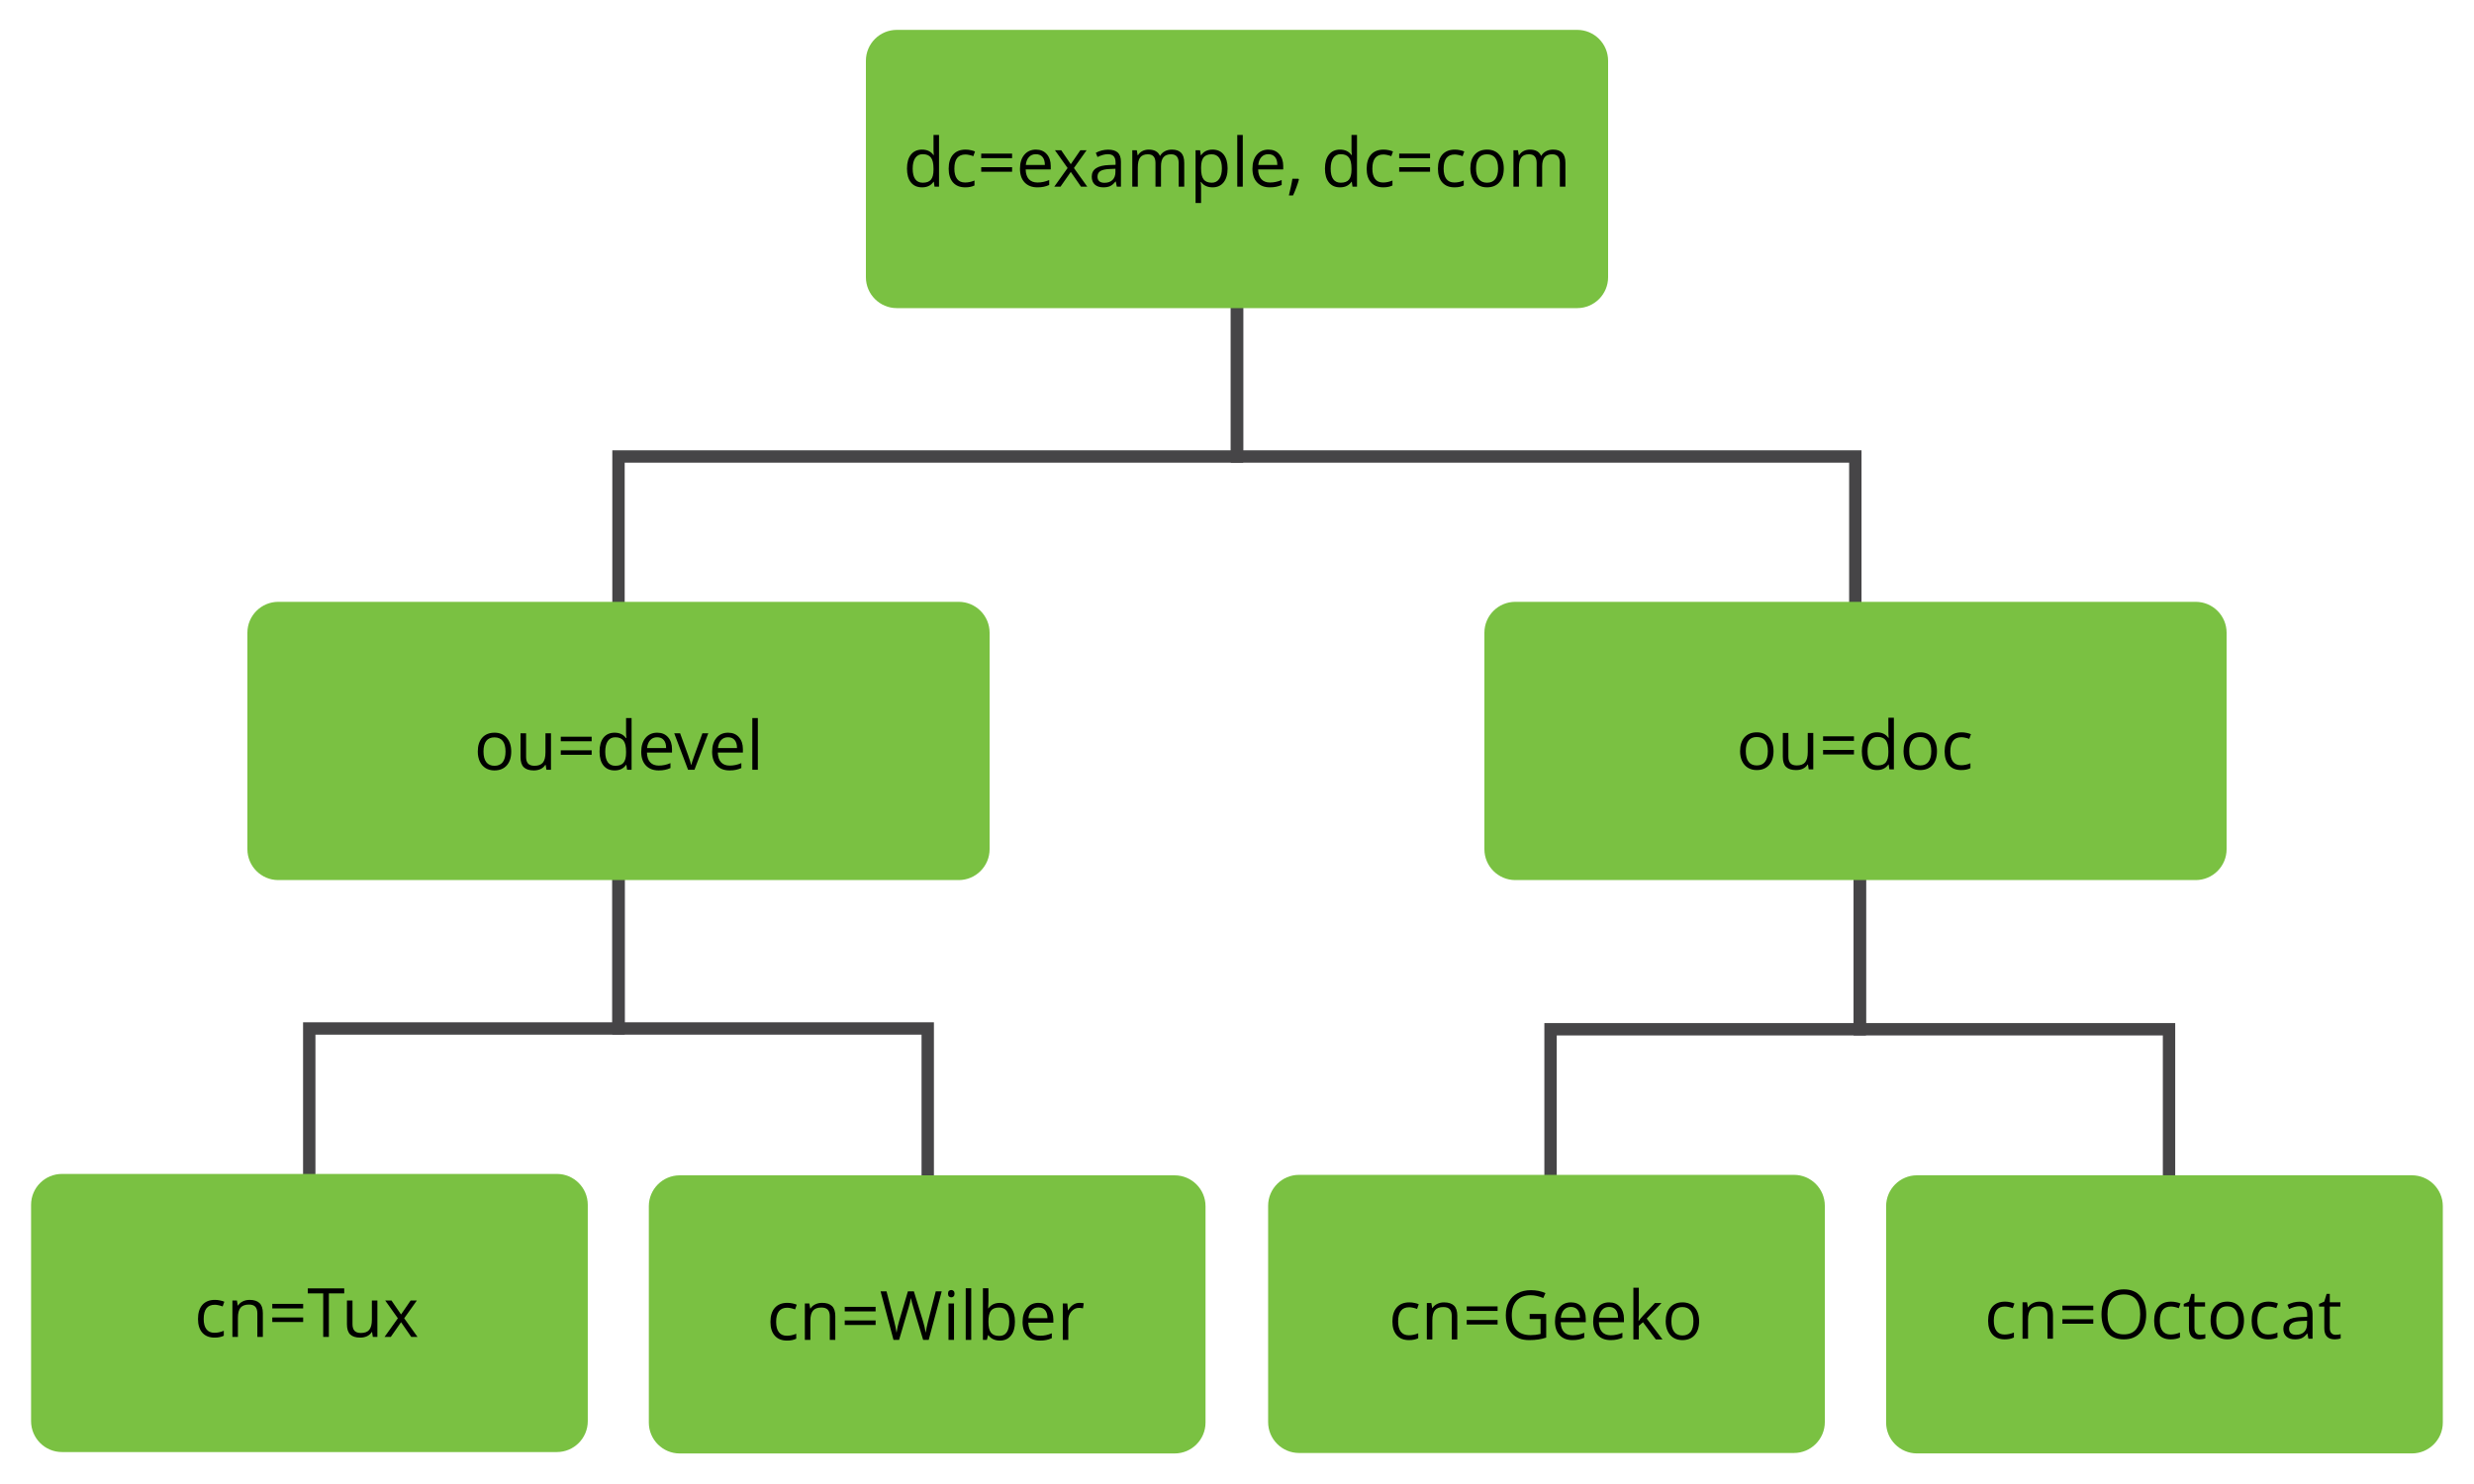
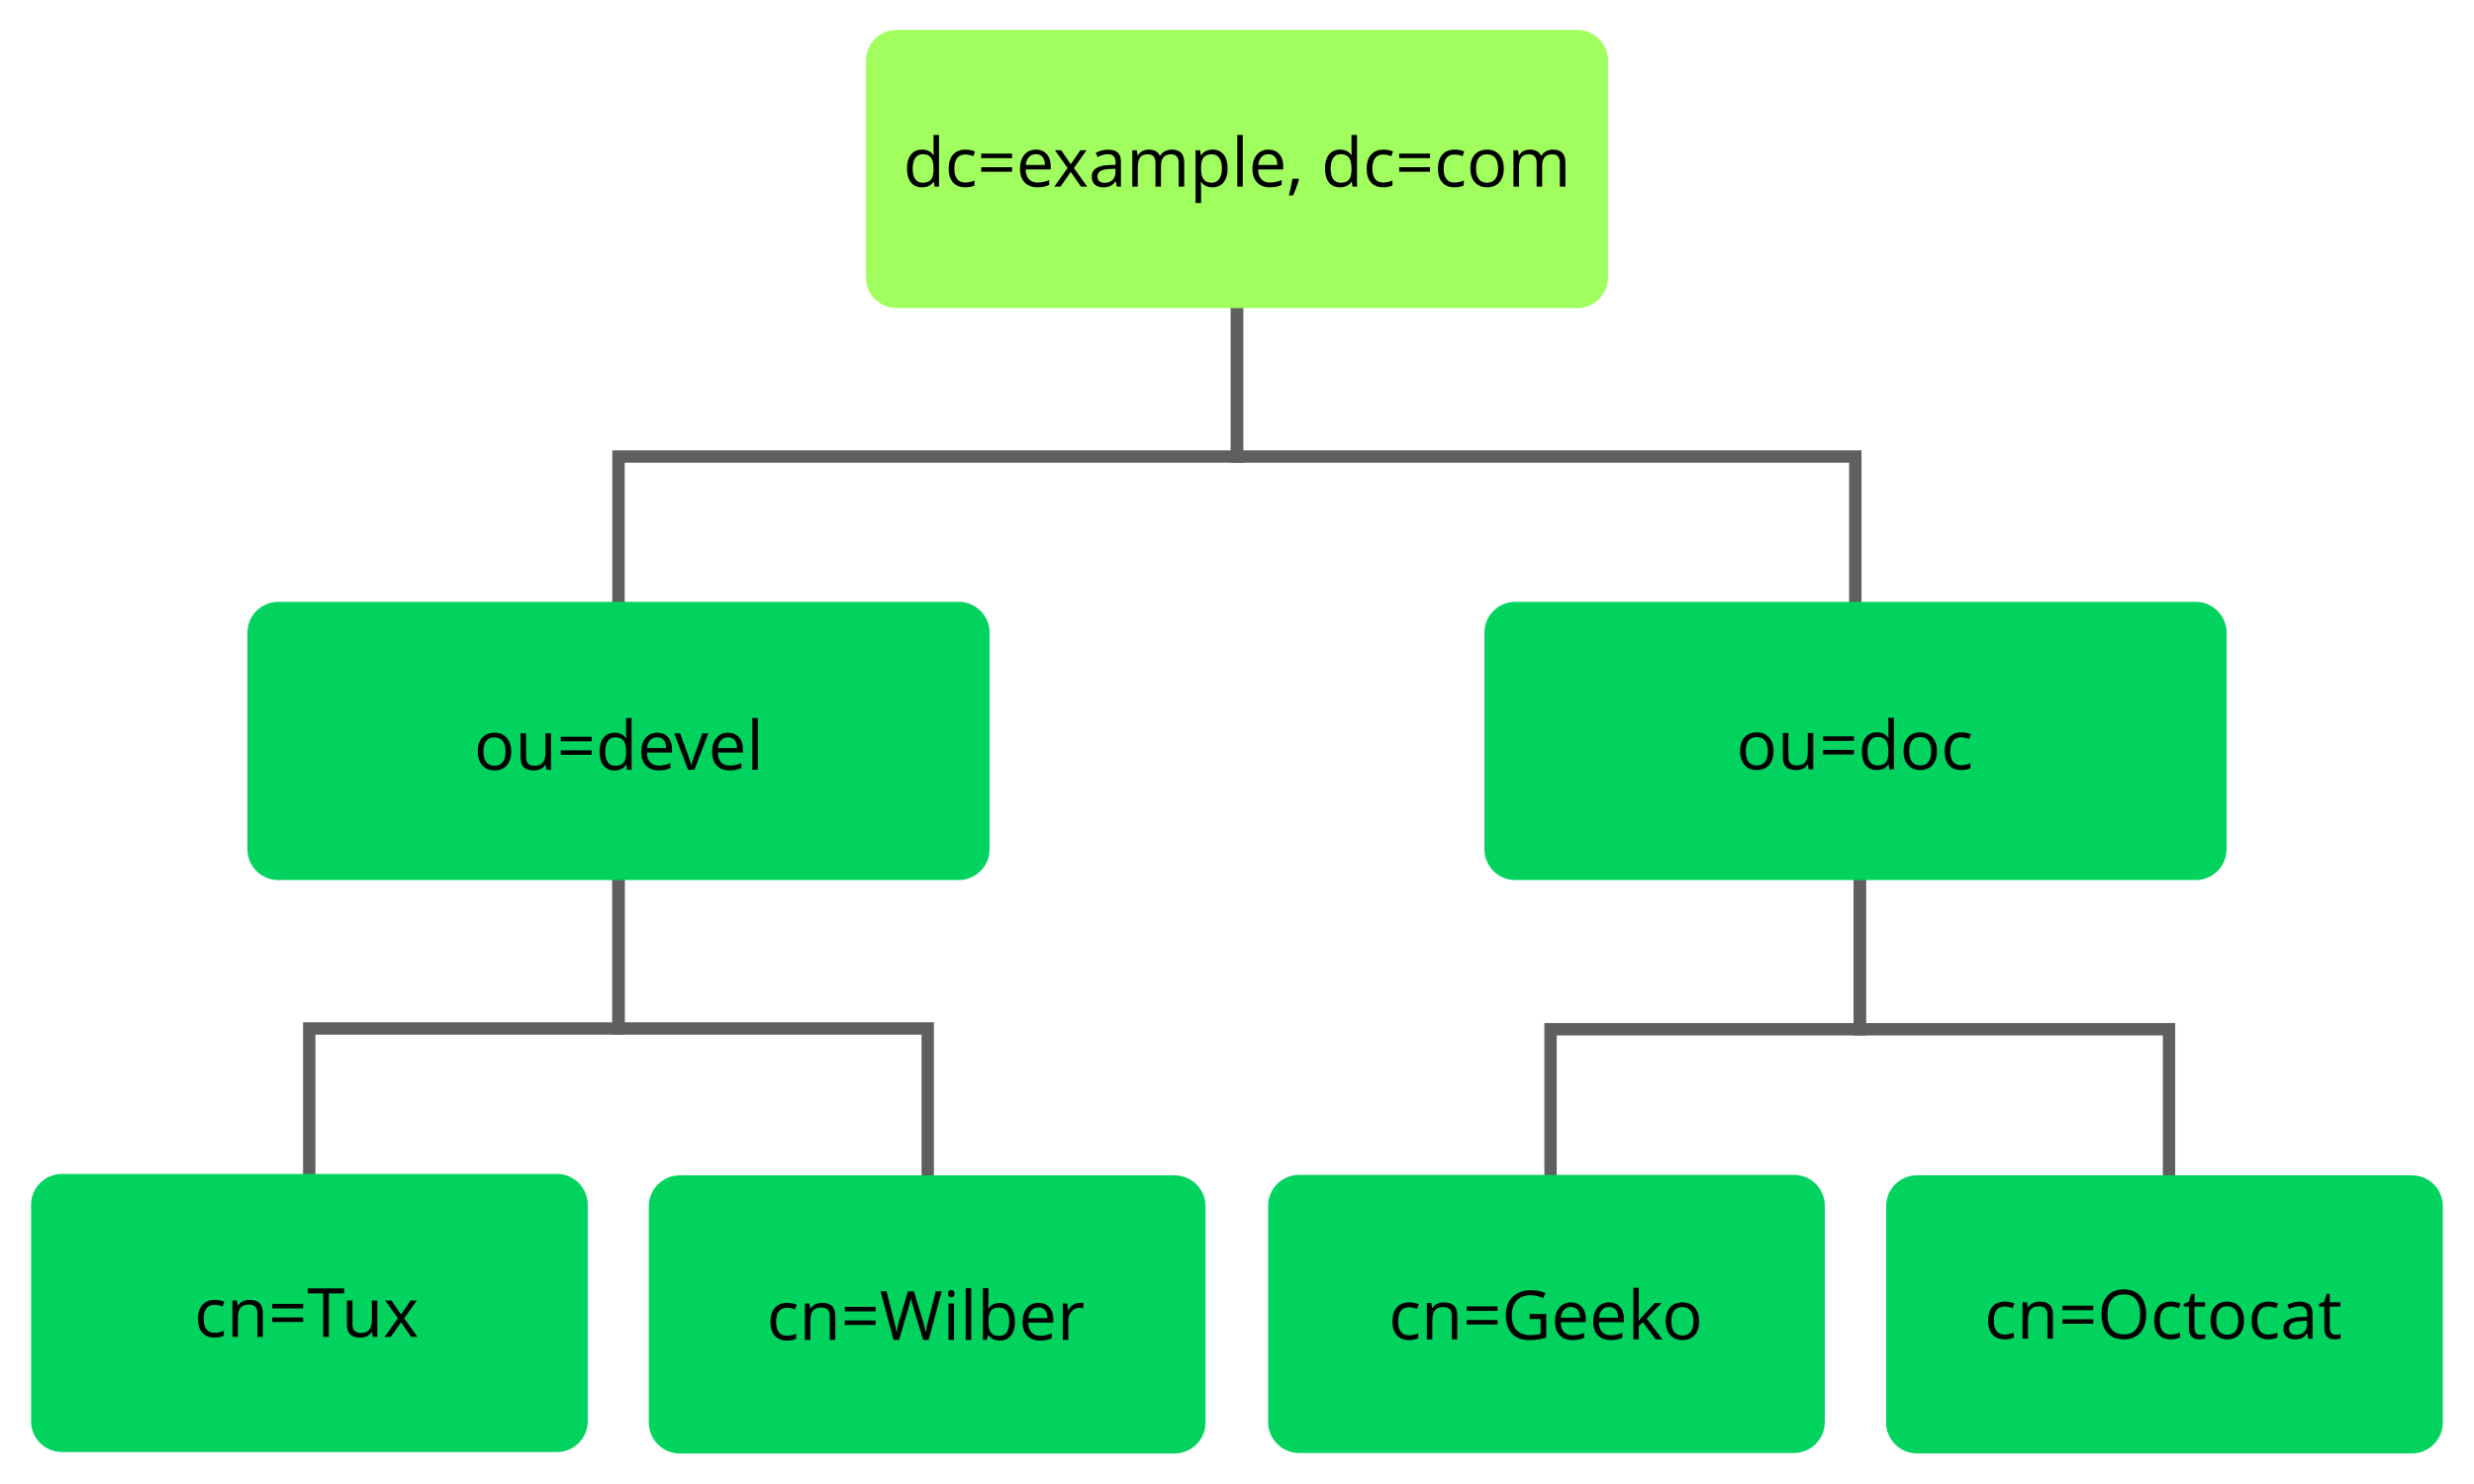
- <svg xmlns="http://www.w3.org/2000/svg" width="800" height="480" id="svg3472" version="1.1">
+ <svg xmlns="http://www.w3.org/2000/svg" version="1.1" id="svg3472" height="480" width="800">
  <defs id="defs3474" />
-   <g id="layer1" transform="translate(0,-572.3622)">
-     <path style="fill:none;stroke:#464547;stroke-width:4;stroke-linecap:butt;stroke-linejoin:miter;stroke-miterlimit:4;stroke-opacity:1;stroke-dasharray:none" d="m 200,847.023 0,58 -100,0 0,57" id="path5489" />
-     <path style="fill:none;stroke:#464547;stroke-width:4;stroke-linecap:butt;stroke-linejoin:miter;stroke-miterlimit:4;stroke-opacity:1;stroke-dasharray:none" d="m 200.004,847.021 0,58 99.991,0 0,57" id="path5489-7" />
-     <path style="fill:none;stroke:#464547;stroke-width:4;stroke-linecap:butt;stroke-linejoin:miter;stroke-miterlimit:4;stroke-opacity:1;stroke-dasharray:none" d="m 601.389,847.275 0,58 -100,0 0,57" id="path5489-8" />
-     <path style="fill:none;stroke:#464547;stroke-width:4;stroke-linecap:butt;stroke-linejoin:miter;stroke-miterlimit:4;stroke-opacity:1;stroke-dasharray:none" d="m 601.393,847.274 0,58 99.991,0 0,57" id="path5489-7-4" />
-     <path style="fill:none;stroke:#464547;stroke-width:4;stroke-linecap:butt;stroke-linejoin:miter;stroke-miterlimit:4;stroke-opacity:1;stroke-dasharray:none" d="m 400,662.023 0,58 -200,0 0,62" id="path5469" />
-     <path style="fill:none;stroke:#464547;stroke-width:3.999;stroke-linecap:butt;stroke-linejoin:miter;stroke-miterlimit:4;stroke-opacity:1;stroke-dasharray:none" d="m 399.995,662.023 0,58 199.947,0 0,62" id="path5469-3" />
-     <rect style="fill:#7ac142;fill-opacity:1;fill-rule:nonzero;stroke:none" id="rect3896" width="240" height="90" x="280" y="582.023" rx="10" ry="10" />
-     <text xml:space="preserve" style="font-size:22px;font-style:normal;font-variant:normal;font-weight:normal;font-stretch:normal;line-height:125%;letter-spacing:0px;word-spacing:0px;fill:#000000;fill-opacity:1;stroke:none;font-family:Open Sans;-inkscape-font-specification:Open Sans" x="292.052" y="632.738" id="text3900">
-       <tspan id="tspan3902" x="292.052" y="632.738">dc=example, dc=com</tspan>
+   <g transform="translate(0,-572.3622)" id="layer1">
+     <path id="path5489" d="m 200,847.023 0,58 -100,0 0,57" style="fill:none;stroke:#5f5f5f;stroke-width:4;stroke-linecap:butt;stroke-linejoin:miter;stroke-miterlimit:4;stroke-opacity:1;stroke-dasharray:none" />
+     <path id="path5489-7" d="m 200.004,847.021 0,58 99.991,0 0,57" style="fill:none;stroke:#5f5f5f;stroke-width:4;stroke-linecap:butt;stroke-linejoin:miter;stroke-miterlimit:4;stroke-opacity:1;stroke-dasharray:none" />
+     <path id="path5489-8" d="m 601.389,847.275 0,58 -100,0 0,57" style="fill:none;stroke:#5f5f5f;stroke-width:4;stroke-linecap:butt;stroke-linejoin:miter;stroke-miterlimit:4;stroke-opacity:1;stroke-dasharray:none" />
+     <path id="path5489-7-4" d="m 601.393,847.274 0,58 99.991,0 0,57" style="fill:none;stroke:#5f5f5f;stroke-width:4;stroke-linecap:butt;stroke-linejoin:miter;stroke-miterlimit:4;stroke-opacity:1;stroke-dasharray:none" />
+     <path id="path5469" d="m 400,662.023 0,58 -200,0 0,62" style="fill:none;stroke:#5f5f5f;stroke-width:4;stroke-linecap:butt;stroke-linejoin:miter;stroke-miterlimit:4;stroke-opacity:1;stroke-dasharray:none" />
+     <path id="path5469-3" d="m 399.995,662.023 0,58 199.947,0 0,62" style="fill:none;stroke:#5f5f5f;stroke-width:3.999;stroke-linecap:butt;stroke-linejoin:miter;stroke-miterlimit:4;stroke-opacity:1;stroke-dasharray:none" />
+     <rect ry="10" rx="10" y="582.023" x="280" height="90" width="240" id="rect3896" style="fill:#a0ff5f;fill-opacity:1;fill-rule:nonzero;stroke:none" />
+     <text id="text3900" y="632.738" x="292.052" style="font-size:22px;font-style:normal;font-variant:normal;font-weight:normal;font-stretch:normal;line-height:125%;letter-spacing:0px;word-spacing:0px;fill:#000000;fill-opacity:1;stroke:none;font-family:Open Sans;-inkscape-font-specification:Open Sans" xml:space="preserve">
+       <tspan y="632.738" x="292.052" id="tspan3902">dc=example, dc=com</tspan>
    </text>
-     <rect style="fill:#7ac142;fill-opacity:1;fill-rule:nonzero;stroke:none" id="rect3896-9" width="240" height="90" x="80" y="767.023" rx="10" ry="10" />
-     <text xml:space="preserve" style="font-size:22px;font-style:normal;font-variant:normal;font-weight:normal;font-stretch:normal;line-height:125%;letter-spacing:0px;word-spacing:0px;fill:#000000;fill-opacity:1;stroke:none;font-family:Open Sans;-inkscape-font-specification:Open Sans" x="153.266" y="821.334" id="text3900-8">
-       <tspan id="tspan3902-9" x="153.266" y="821.334">ou=devel</tspan>
+     <rect ry="10" rx="10" y="767.023" x="80" height="90" width="240" id="rect3896-9" style="fill:#02d35f;fill-opacity:1;fill-rule:nonzero;stroke:none" />
+     <text id="text3900-8" y="821.334" x="153.266" style="font-size:22px;font-style:normal;font-variant:normal;font-weight:normal;font-stretch:normal;line-height:125%;letter-spacing:0px;word-spacing:0px;fill:#000000;fill-opacity:1;stroke:none;font-family:Open Sans;-inkscape-font-specification:Open Sans" xml:space="preserve">
+       <tspan y="821.334" x="153.266" id="tspan3902-9">ou=devel</tspan>
    </text>
-     <rect style="fill:#7ac142;fill-opacity:1;fill-rule:nonzero;stroke:none" id="rect3896-3" width="240" height="90" x="480" y="767.023" rx="10" ry="10" />
-     <text xml:space="preserve" style="font-size:22px;font-style:normal;font-variant:normal;font-weight:normal;font-stretch:normal;line-height:125%;letter-spacing:0px;word-spacing:0px;fill:#000000;fill-opacity:1;stroke:none;font-family:Open Sans;-inkscape-font-specification:Open Sans" x="561.446" y="821.223" id="text3900-2">
-       <tspan id="tspan3902-3" x="561.446" y="821.223">ou=doc</tspan>
+     <rect ry="10" rx="10" y="767.023" x="480" height="90" width="240" id="rect3896-3" style="fill:#02d35f;fill-opacity:1;fill-rule:nonzero;stroke:none" />
+     <text id="text3900-2" y="821.223" x="561.446" style="font-size:22px;font-style:normal;font-variant:normal;font-weight:normal;font-stretch:normal;line-height:125%;letter-spacing:0px;word-spacing:0px;fill:#000000;fill-opacity:1;stroke:none;font-family:Open Sans;-inkscape-font-specification:Open Sans" xml:space="preserve">
+       <tspan y="821.223" x="561.446" id="tspan3902-3">ou=doc</tspan>
    </text>
-     <rect style="fill:#7ac142;fill-opacity:1;fill-rule:nonzero;stroke:none" id="rect3896-98-9" width="180.016" height="89.961" x="10.049" y="952.068" rx="10" ry="10" />
-     <rect style="fill:#7ac142;fill-opacity:1;fill-rule:nonzero;stroke:none" id="rect3896-98-92" width="180.016" height="89.961" x="209.806" y="952.523" rx="10" ry="10" />
-     <rect style="fill:#7ac142;fill-opacity:1;fill-rule:nonzero;stroke:none" id="rect3896-98-3" width="180.016" height="89.961" x="410.066" y="952.369" rx="10" ry="10" />
-     <rect style="fill:#7ac142;fill-opacity:1;fill-rule:nonzero;stroke:none" id="rect3896-98-6" width="180.016" height="89.961" x="609.901" y="952.511" rx="10" ry="10" />
-     <text xml:space="preserve" style="font-size:22px;font-style:normal;font-variant:normal;font-weight:normal;font-stretch:normal;line-height:125%;letter-spacing:0px;word-spacing:0px;fill:#000000;fill-opacity:1;stroke:none;font-family:Open Sans;-inkscape-font-specification:Open Sans" x="641.649" y="1005.36" id="text3999">
-       <tspan id="tspan4001" x="641.649" y="1005.36">cn=Octocat</tspan>
+     <rect ry="10" rx="10" y="952.068" x="10.049" height="89.961" width="180.016" id="rect3896-98-9" style="fill:#02d35f;fill-opacity:1;fill-rule:nonzero;stroke:none" />
+     <rect ry="10" rx="10" y="952.523" x="209.806" height="89.961" width="180.016" id="rect3896-98-92" style="fill:#02d35f;fill-opacity:1;fill-rule:nonzero;stroke:none" />
+     <rect ry="10" rx="10" y="952.369" x="410.066" height="89.961" width="180.016" id="rect3896-98-3" style="fill:#02d35f;fill-opacity:1;fill-rule:nonzero;stroke:none" />
+     <rect ry="10" rx="10" y="952.511" x="609.901" height="89.961" width="180.016" id="rect3896-98-6" style="fill:#02d35f;fill-opacity:1;fill-rule:nonzero;stroke:none" />
+     <text id="text3999" y="1005.36" x="641.649" style="font-size:22px;font-style:normal;font-variant:normal;font-weight:normal;font-stretch:normal;line-height:125%;letter-spacing:0px;word-spacing:0px;fill:#000000;fill-opacity:1;stroke:none;font-family:Open Sans;-inkscape-font-specification:Open Sans" xml:space="preserve">
+       <tspan y="1005.36" x="641.649" id="tspan4001">cn=Octocat</tspan>
    </text>
-     <text xml:space="preserve" style="font-size:22px;font-style:normal;font-variant:normal;font-weight:normal;font-stretch:normal;line-height:125%;letter-spacing:0px;word-spacing:0px;fill:#000000;fill-opacity:1;stroke:none;font-family:Open Sans;-inkscape-font-specification:Open Sans" x="449.022" y="1005.599" id="text3991">
-       <tspan id="tspan3993" x="449.022" y="1005.599">cn=Geeko</tspan>
+     <text id="text3991" y="1005.599" x="449.022" style="font-size:22px;font-style:normal;font-variant:normal;font-weight:normal;font-stretch:normal;line-height:125%;letter-spacing:0px;word-spacing:0px;fill:#000000;fill-opacity:1;stroke:none;font-family:Open Sans;-inkscape-font-specification:Open Sans" xml:space="preserve">
+       <tspan y="1005.599" x="449.022" id="tspan3993">cn=Geeko</tspan>
    </text>
-     <text xml:space="preserve" style="font-size:22px;font-style:normal;font-variant:normal;font-weight:normal;font-stretch:normal;line-height:125%;letter-spacing:0px;word-spacing:0px;fill:#000000;fill-opacity:1;stroke:none;font-family:Open Sans;-inkscape-font-specification:Open Sans" x="247.897" y="1005.753" id="text3995">
-       <tspan id="tspan3997" x="247.897" y="1005.753">cn=Wilber</tspan>
+     <text id="text3995" y="1005.753" x="247.897" style="font-size:22px;font-style:normal;font-variant:normal;font-weight:normal;font-stretch:normal;line-height:125%;letter-spacing:0px;word-spacing:0px;fill:#000000;fill-opacity:1;stroke:none;font-family:Open Sans;-inkscape-font-specification:Open Sans" xml:space="preserve">
+       <tspan y="1005.753" x="247.897" id="tspan3997">cn=Wilber</tspan>
    </text>
-     <text xml:space="preserve" style="font-size:22px;font-style:normal;font-variant:normal;font-weight:normal;font-stretch:normal;line-height:125%;letter-spacing:0px;word-spacing:0px;fill:#000000;fill-opacity:1;stroke:none;font-family:Open Sans;-inkscape-font-specification:Open Sans" x="62.788" y="1004.793" id="text3987">
-       <tspan id="tspan3989" x="62.788" y="1004.793">cn=Tux</tspan>
+     <text id="text3987" y="1004.793" x="62.788" style="font-size:22px;font-style:normal;font-variant:normal;font-weight:normal;font-stretch:normal;line-height:125%;letter-spacing:0px;word-spacing:0px;fill:#000000;fill-opacity:1;stroke:none;font-family:Open Sans;-inkscape-font-specification:Open Sans" xml:space="preserve">
+       <tspan y="1004.793" x="62.788" id="tspan3989">cn=Tux</tspan>
    </text>
  </g>
</svg>
